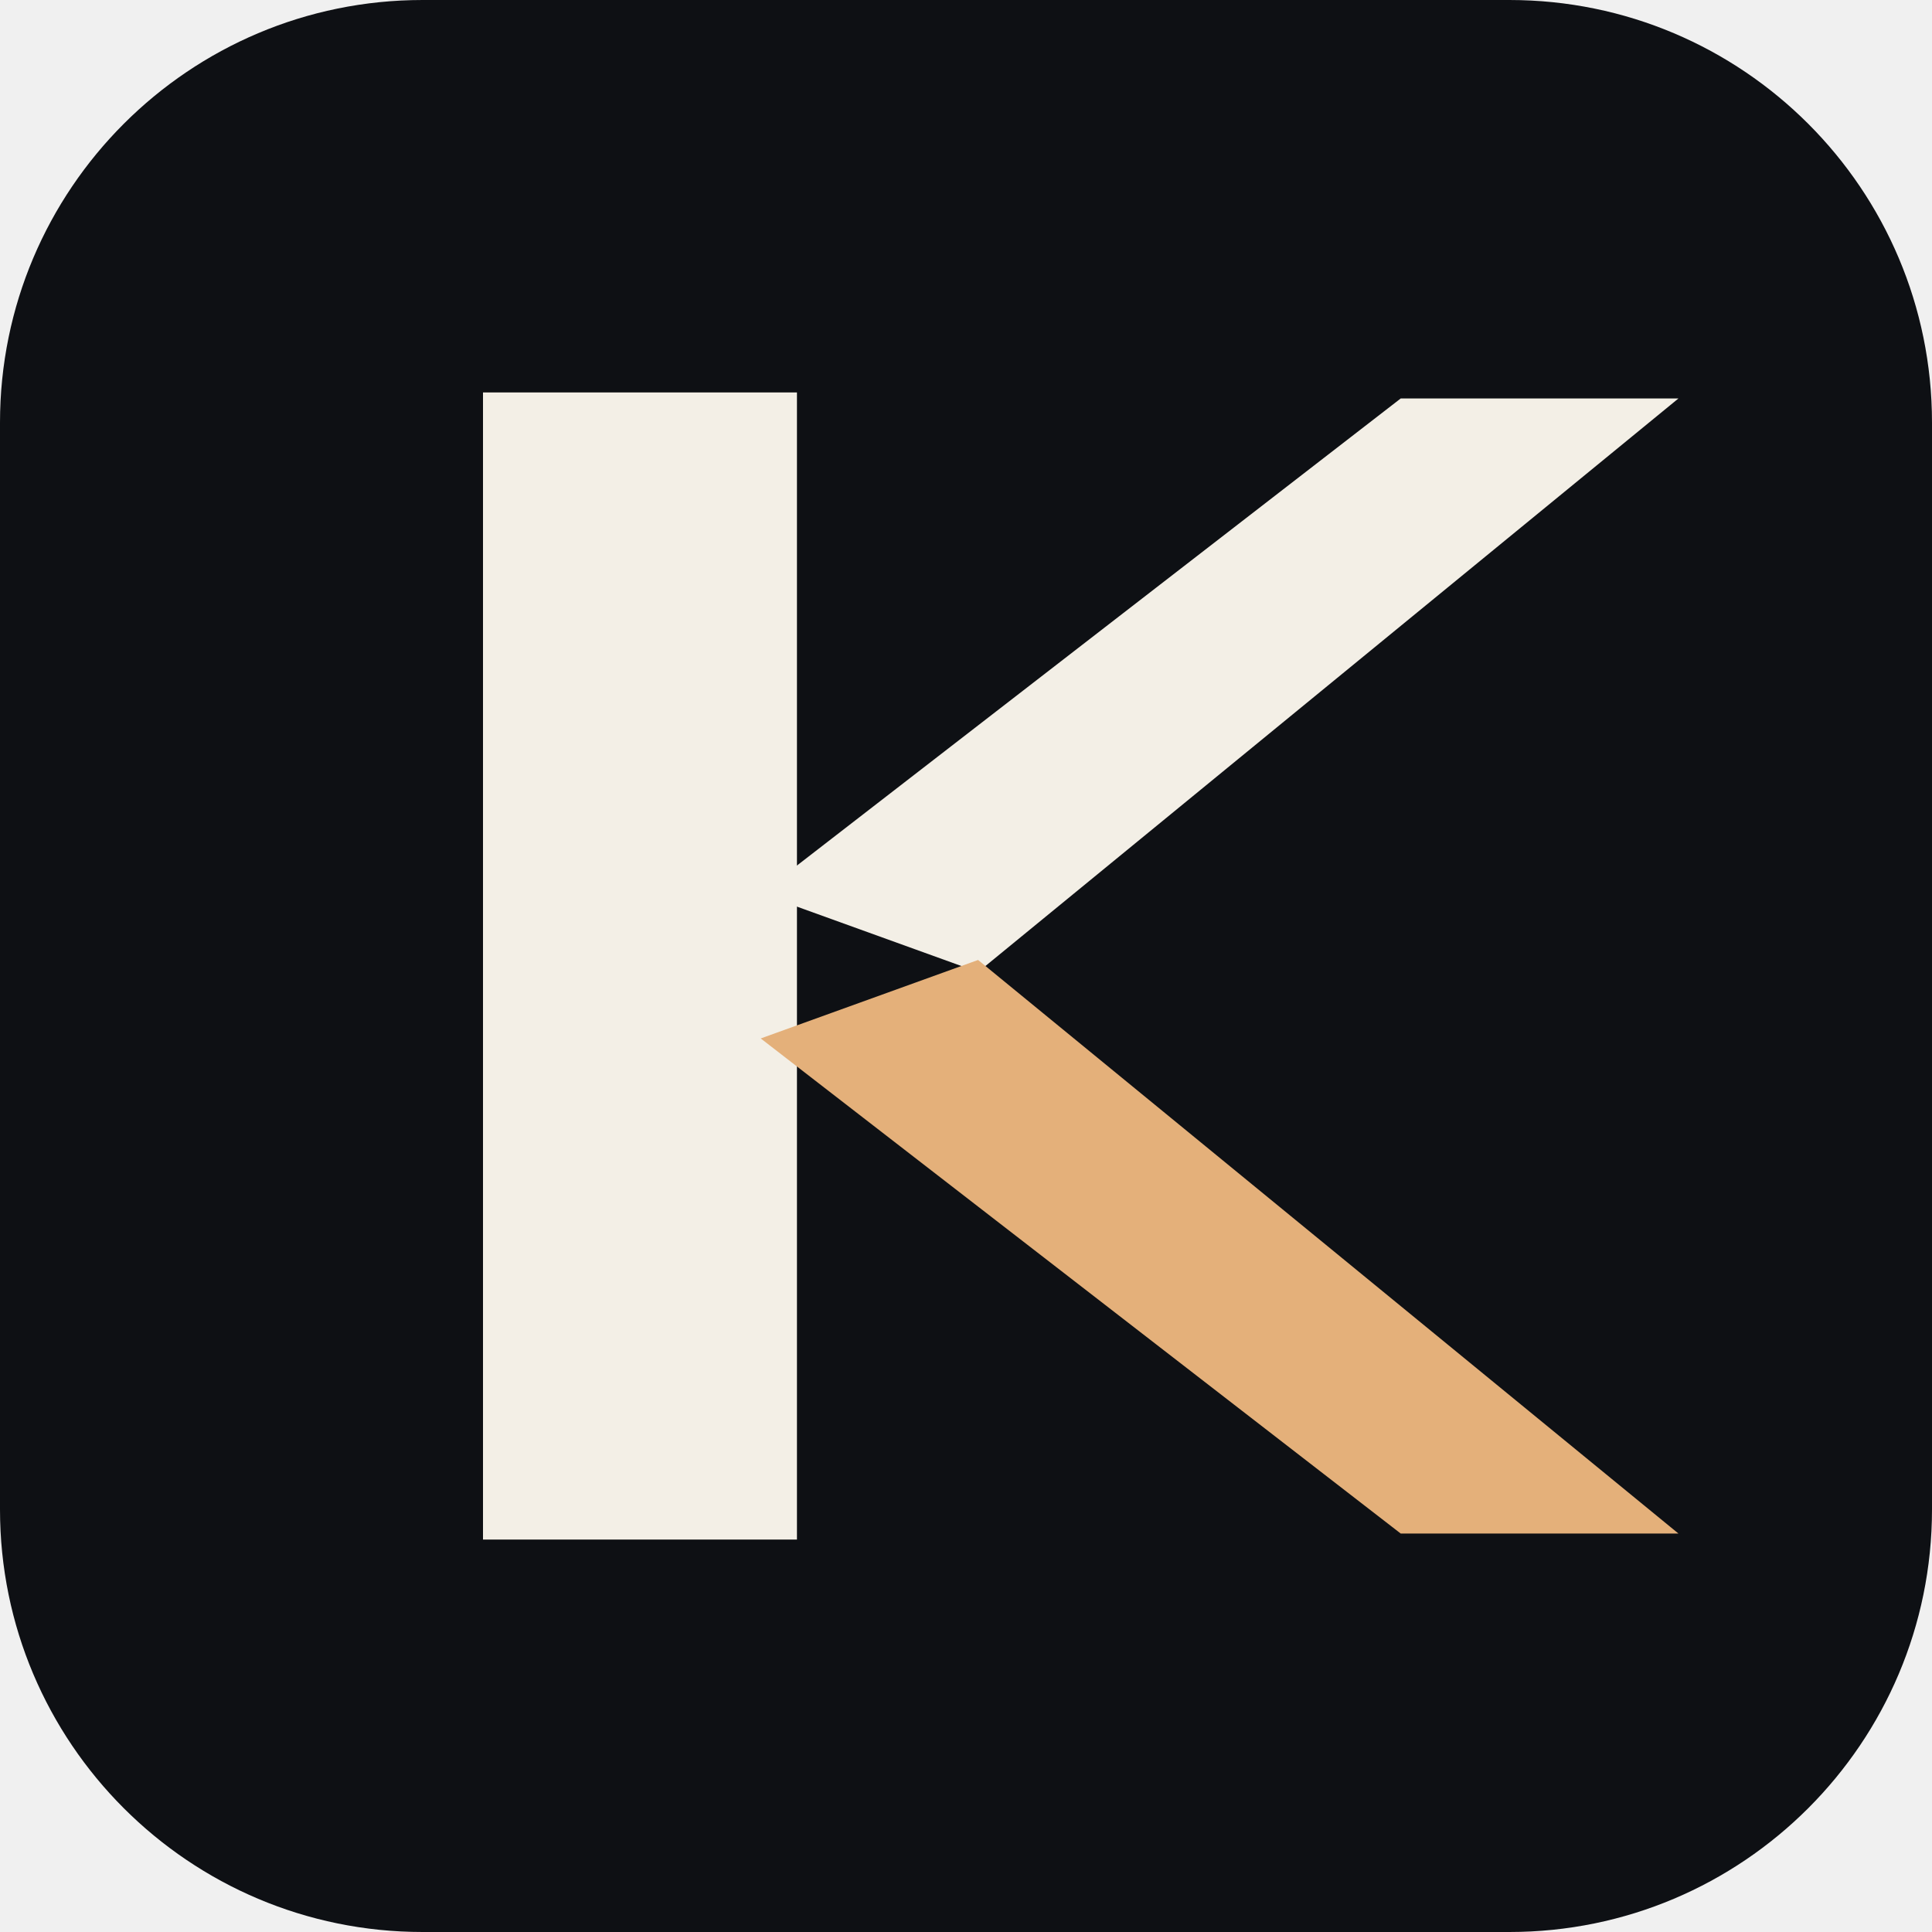
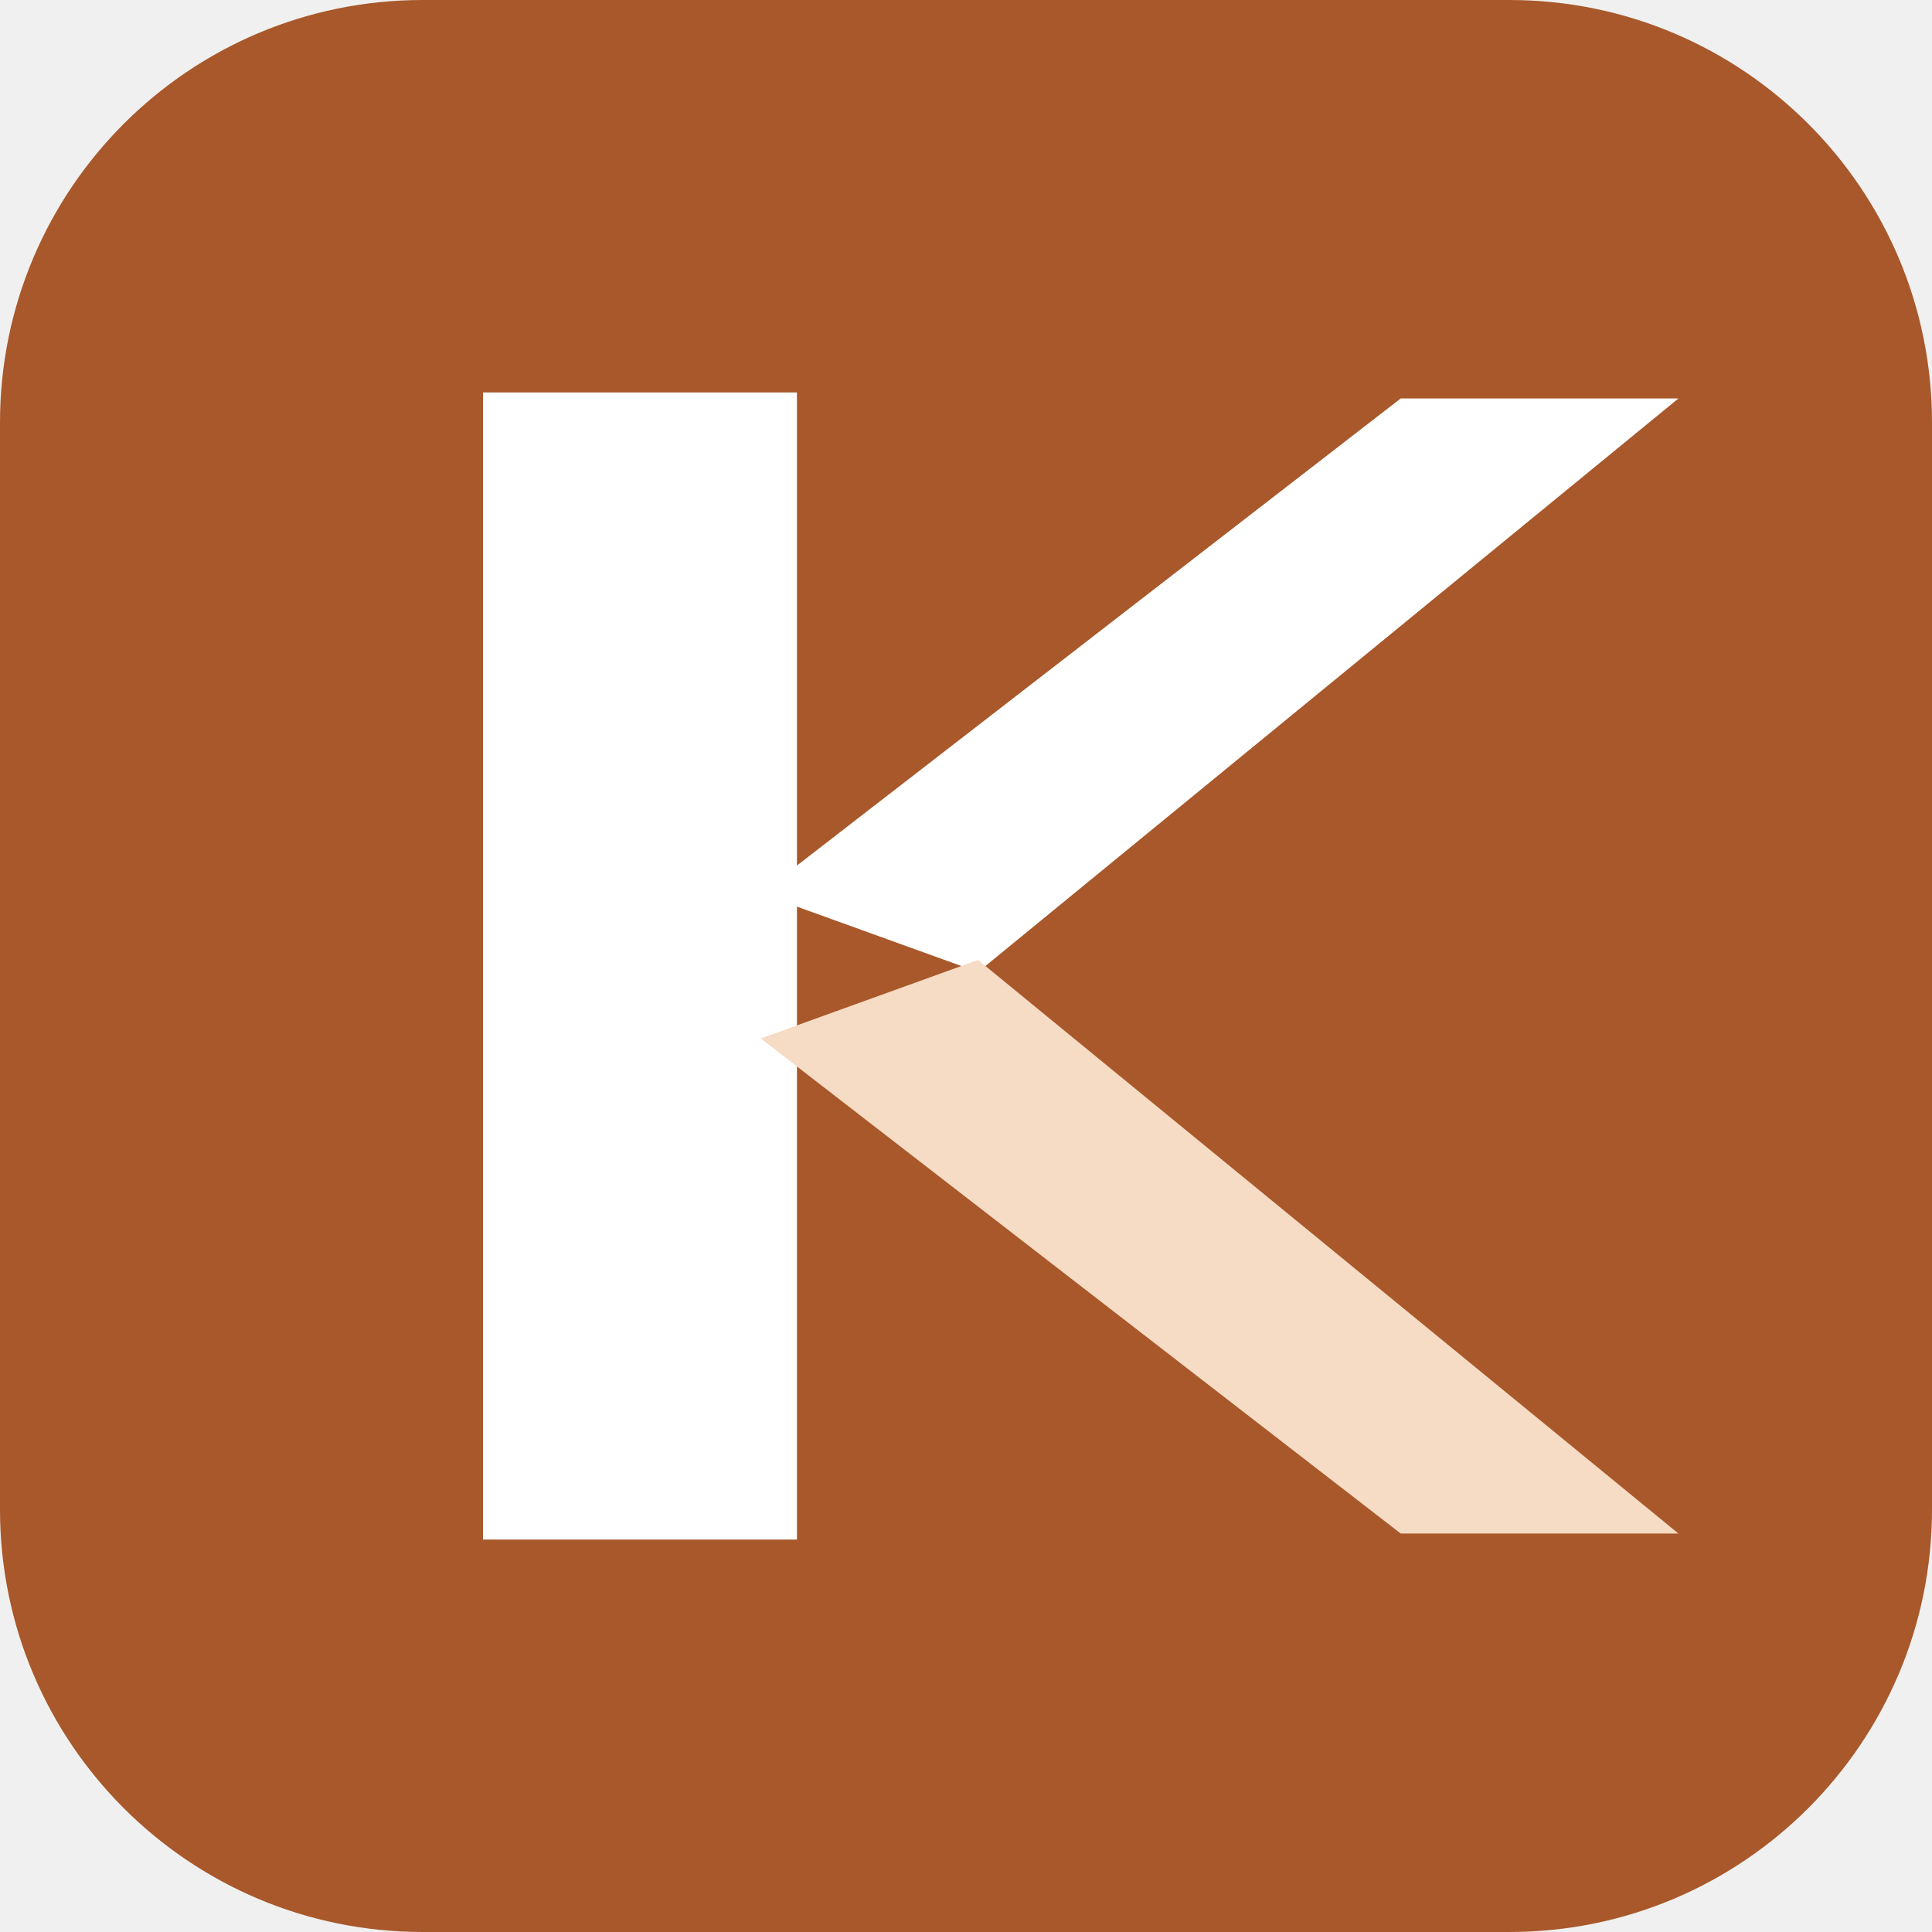
<svg xmlns="http://www.w3.org/2000/svg" viewBox="0 0 32 32">
-   <rect width="32" height="32" rx="7" fill="#0e1014" />
-   <path fill="#f3efe6" d="M8 6.5h5.2v19H8z" />
-   <path fill="#f3efe6" d="M12.6 14.8 23.2 6.6h4.6L16.2 16.1z" />
-   <path fill="#e4b07a" d="M12.6 17.2 23.2 25.4h4.6L16.2 15.9z" />
+   <rect width="32" height="32" rx="7" fill="#a8582a" />
+   <path fill="#fff" d="M8 6.5h5.2v19H8z" />
+   <path fill="#fff" d="M12.6 14.8 23.2 6.6h4.6L16.2 16.1z" />
+   <path fill="#f6dcc4" d="M12.6 17.2 23.2 25.4h4.6L16.2 15.9z" />
</svg>
